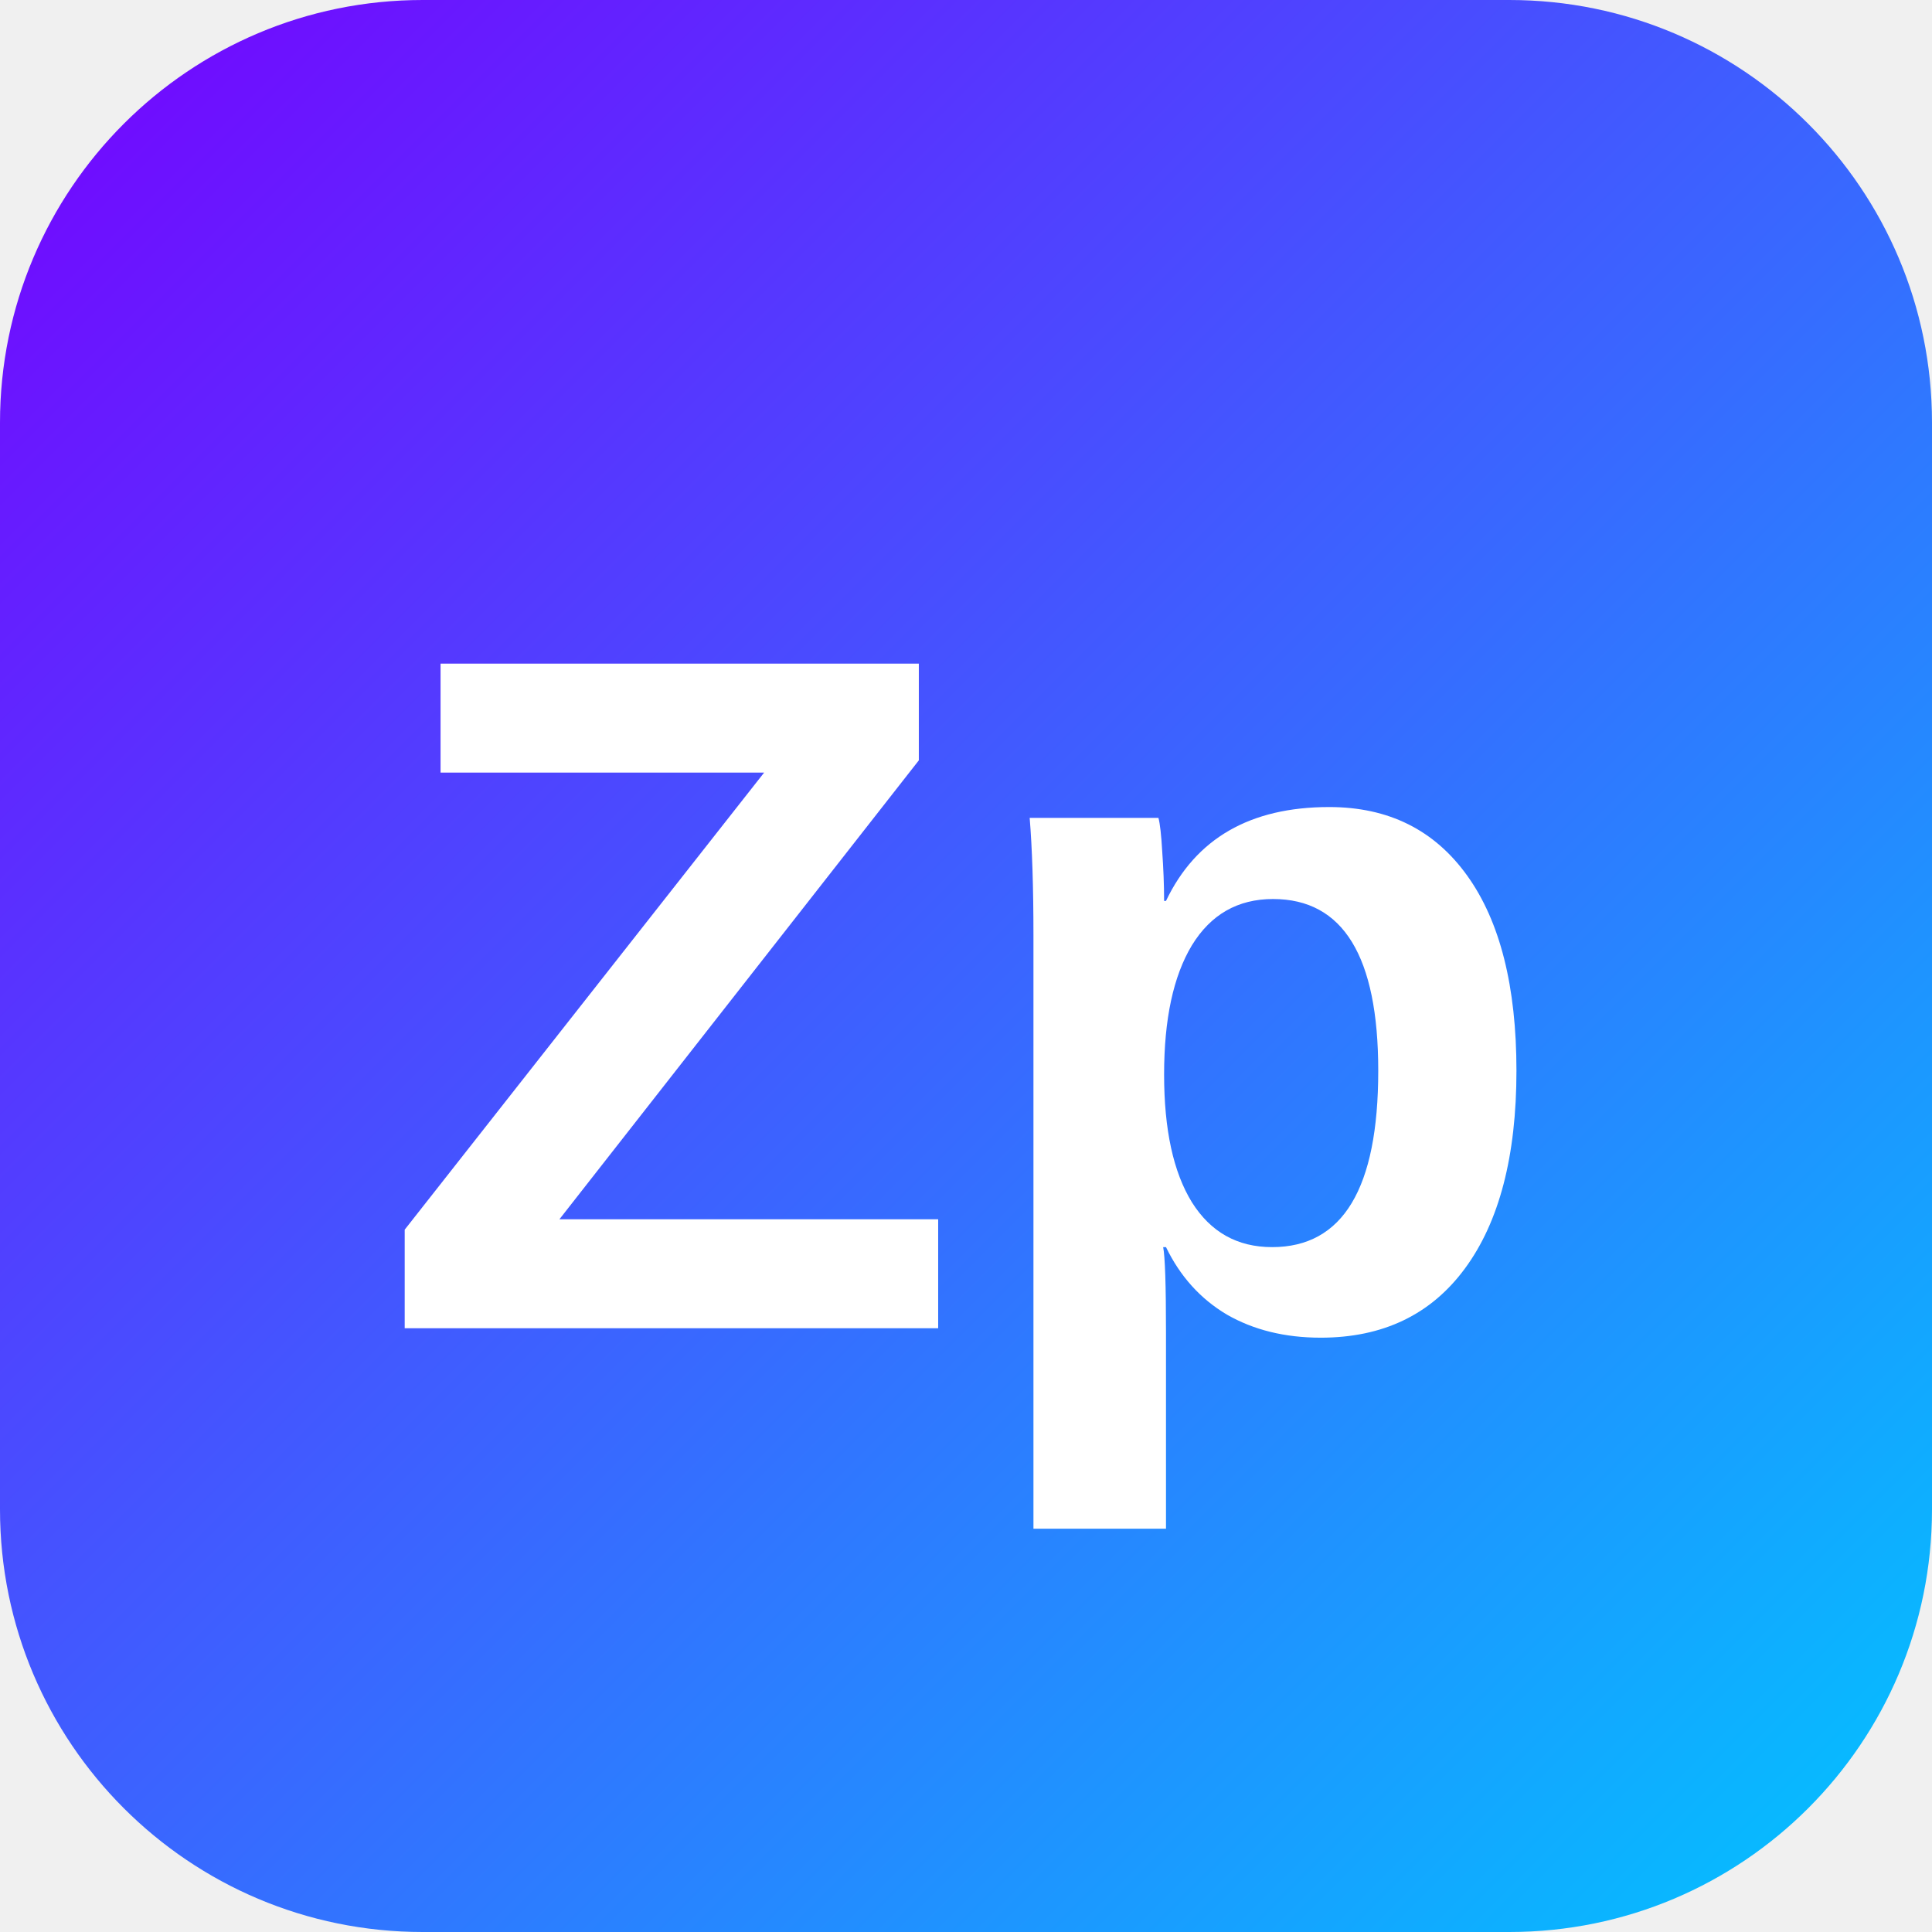
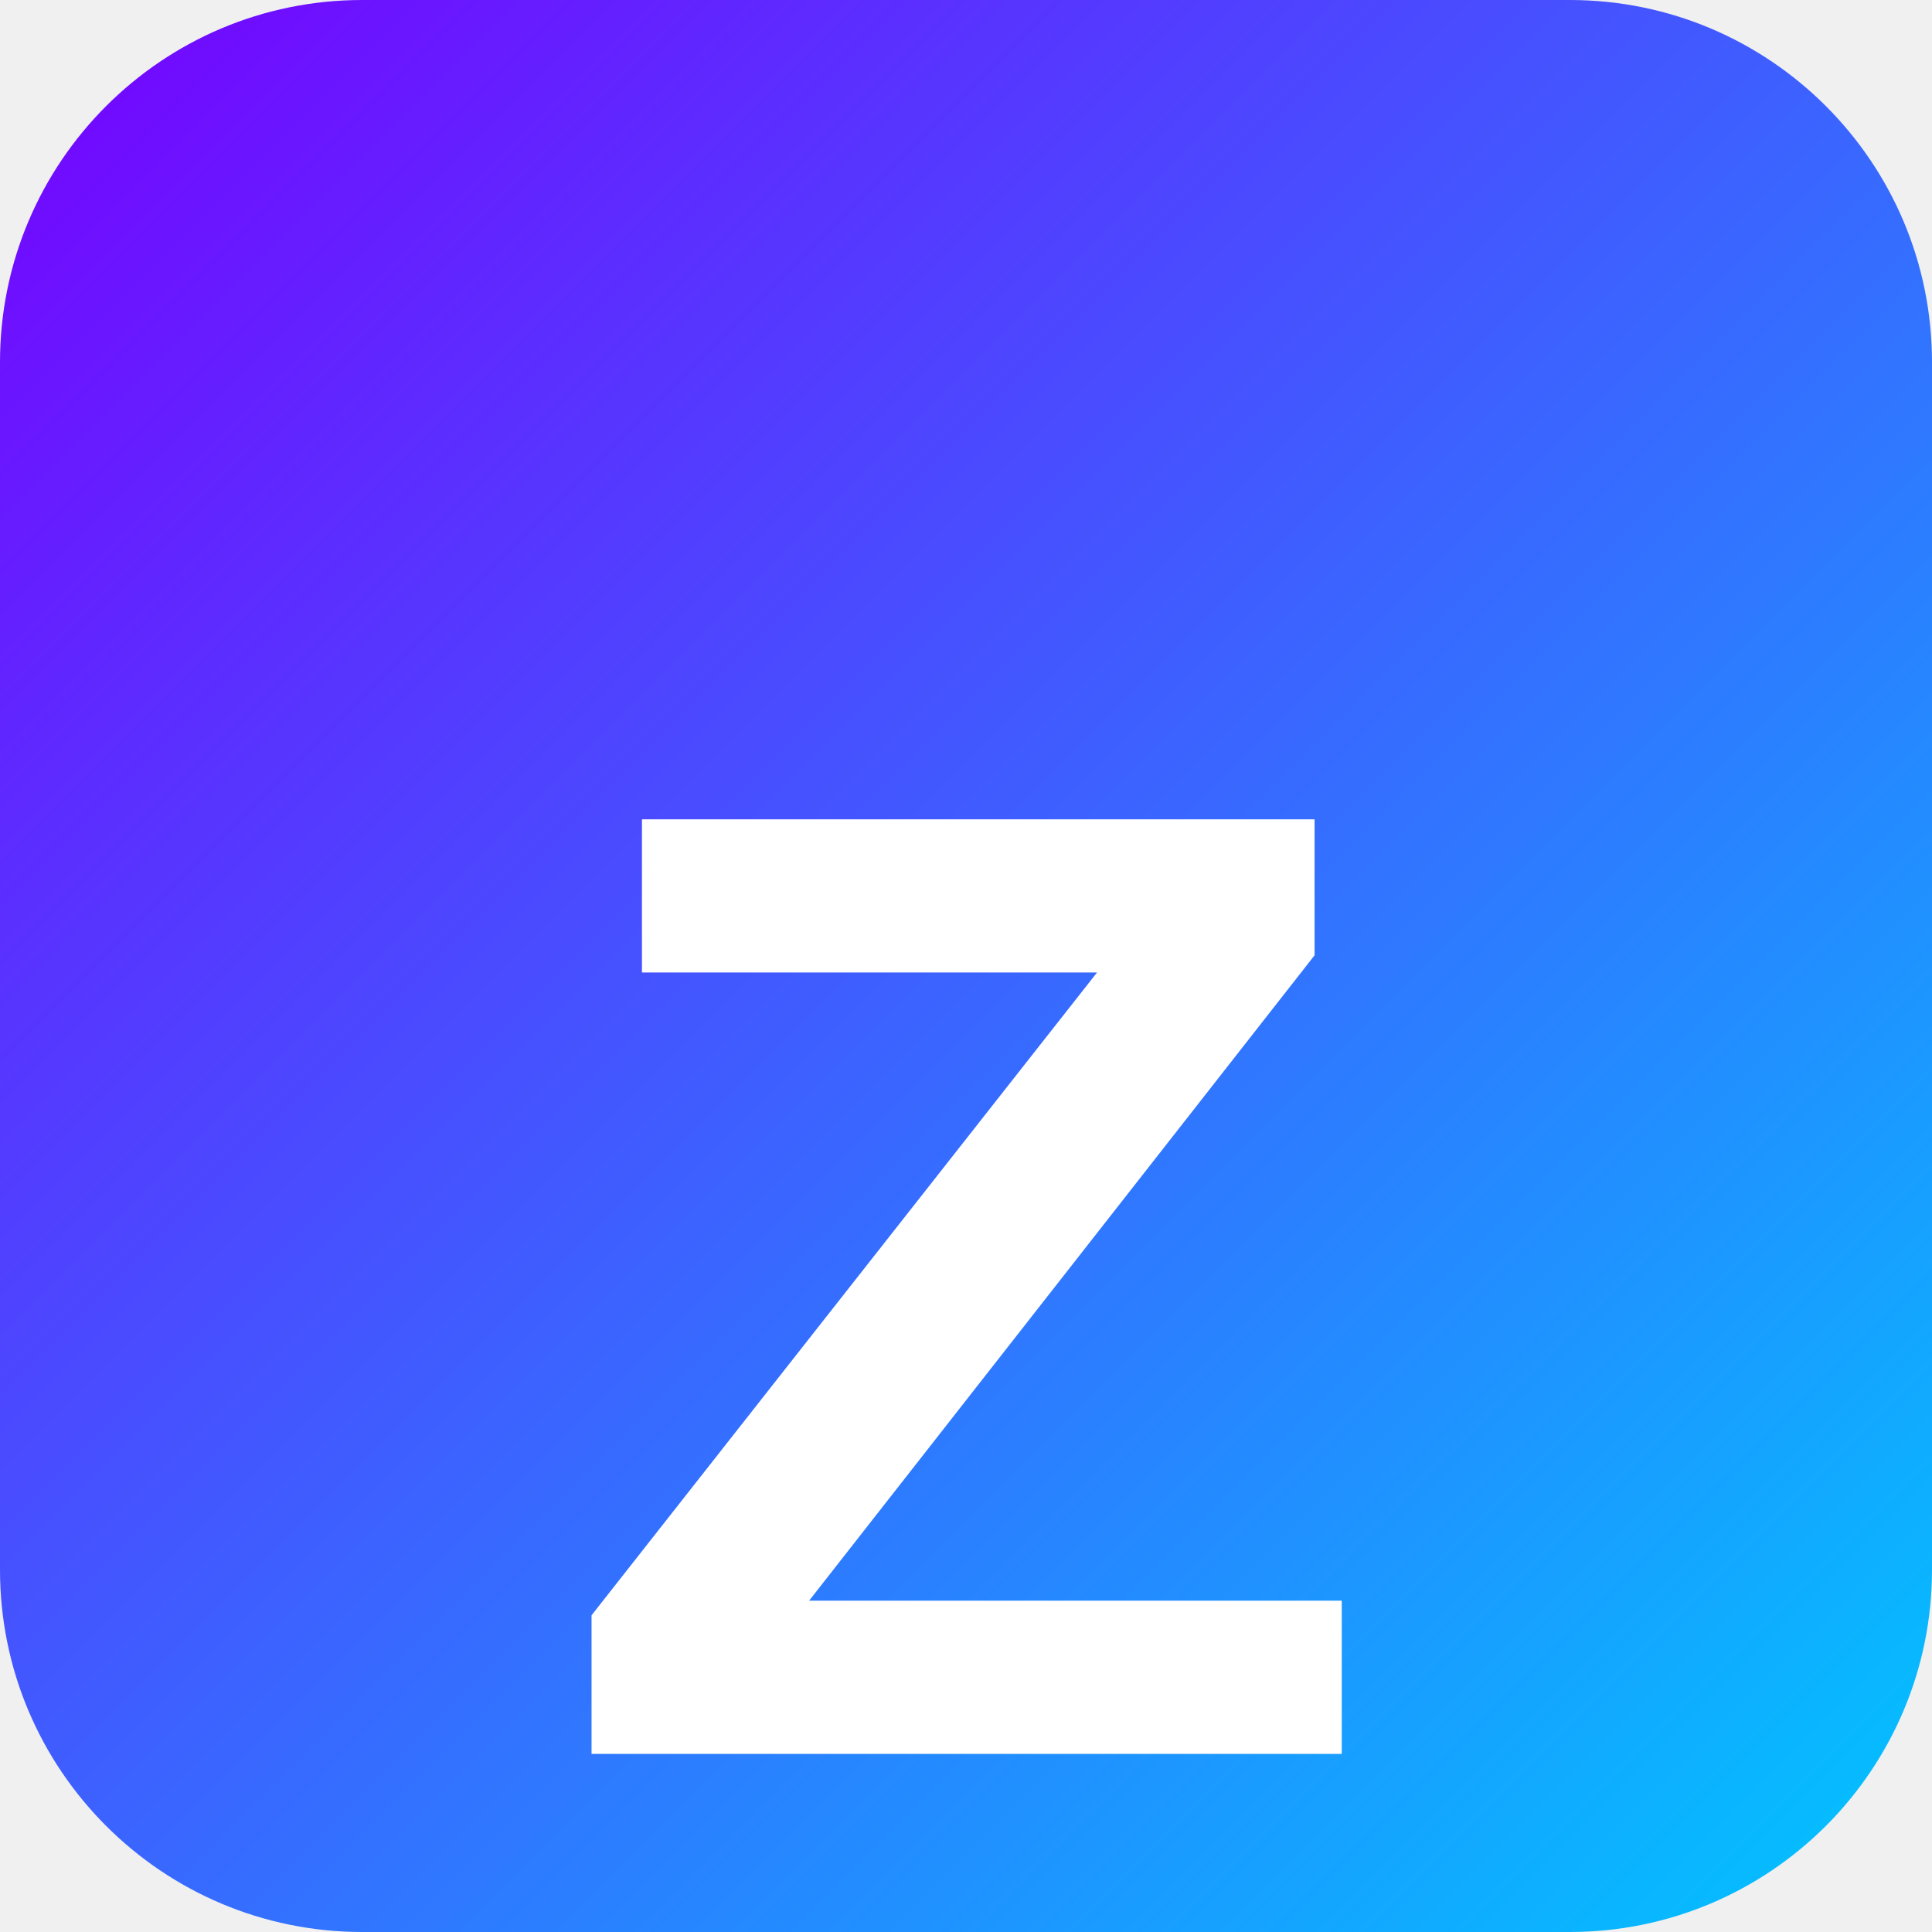
- <svg xmlns="http://www.w3.org/2000/svg" viewBox="0 0 64 64">
+ <svg xmlns="http://www.w3.org/2000/svg" viewBox="0 0 512 512">
  <defs>
-     <linearGradient id="bg" x1="0%" y1="0%" x2="100%" y2="100%">
+     <linearGradient id="bg" x1="0" y1="0" x2="512" y2="512" gradientUnits="userSpaceOnUse">
      <stop offset="0%" stop-color="#7700ff" />
      <stop offset="100%" stop-color="#00c6ff" />
    </linearGradient>
  </defs>
-   <rect width="64" height="64" rx="14" fill="url(#bg)" />
-   <text x="32" y="44" font-family="Arial, sans-serif" font-size="32" font-weight="bold" fill="white" text-anchor="middle">Zp</text>
+   <rect width="512" height="512" rx="96" fill="url(#bg)" />
+   <text x="256" y="340" font-family="Arial,Helvetica,sans-serif" font-size="360" font-weight="bold" fill="#ffffff" text-anchor="middle" dominant-baseline="central" letter-spacing="-10">Z</text>
</svg>
